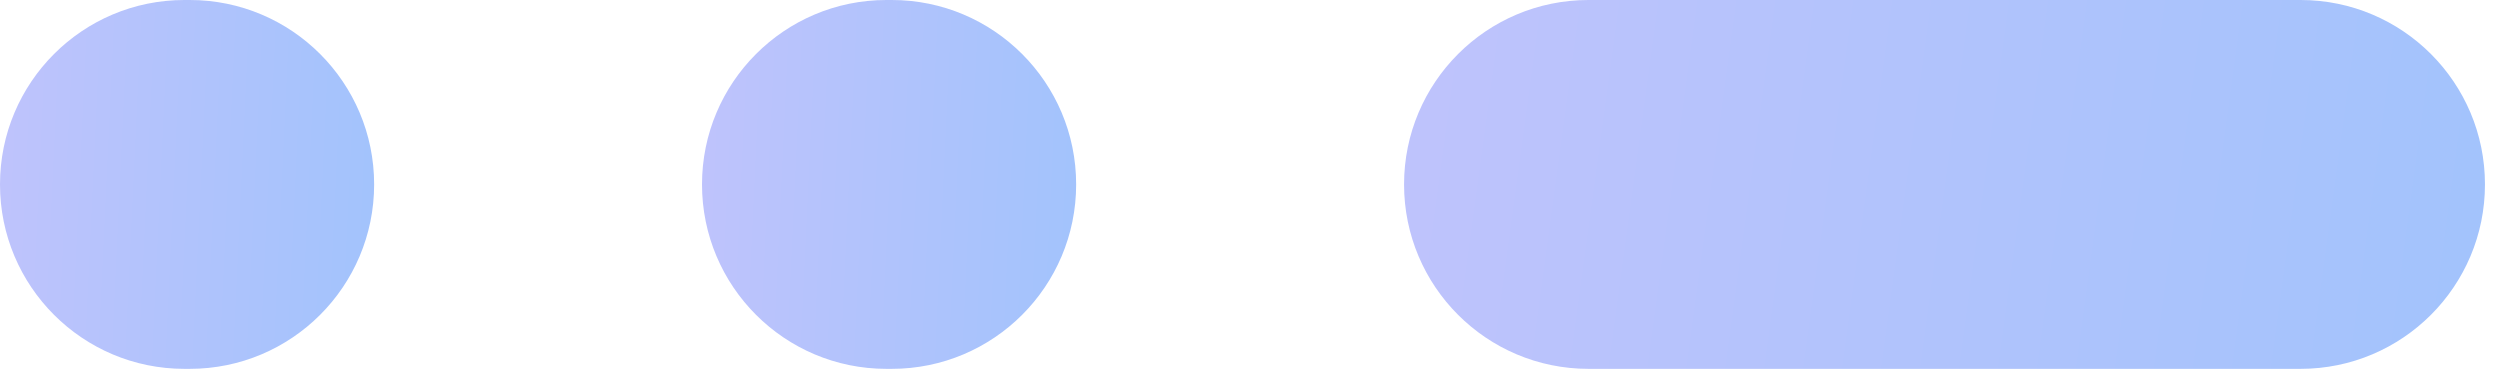
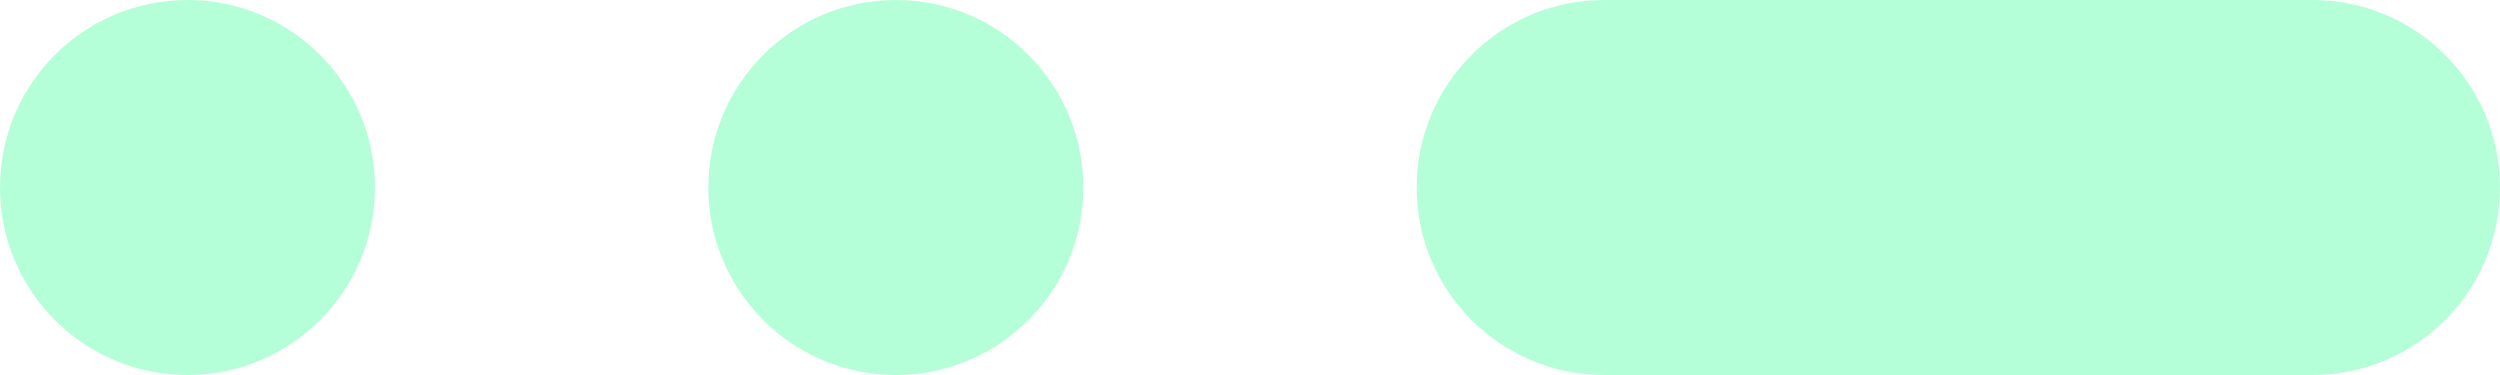
- <svg xmlns="http://www.w3.org/2000/svg" width="61" height="9" viewBox="0 0 61 9" fill="none">
-   <rect x="34.259" width="26.374" height="9" rx="4.5" fill="url(#paint0_linear_12_1201)" />
-   <rect width="9.129" height="9" rx="4.5" fill="url(#paint1_linear_12_1201)" />
-   <rect x="17.129" width="9.129" height="9" rx="4.5" fill="url(#paint2_linear_12_1201)" />
-   <defs>
-     <linearGradient id="paint0_linear_12_1201" x1="34.259" y1="0.217" x2="61.327" y2="3.91" gradientUnits="userSpaceOnUse">
-       <stop stop-color="#BFC3FC" />
-       <stop offset="1" stop-color="#A2C3FC" />
-     </linearGradient>
-     <linearGradient id="paint1_linear_12_1201" x1="-1.11155e-08" y1="0.217" x2="9.523" y2="0.667" gradientUnits="userSpaceOnUse">
-       <stop stop-color="#BFC3FC" />
-       <stop offset="1" stop-color="#A2C3FC" />
-     </linearGradient>
-     <linearGradient id="paint2_linear_12_1201" x1="17.129" y1="0.217" x2="26.652" y2="0.667" gradientUnits="userSpaceOnUse">
-       <stop stop-color="#BFC3FC" />
-       <stop offset="1" stop-color="#A2C3FC" />
-     </linearGradient>
-   </defs>
+ <svg xmlns="http://www.w3.org/2000/svg" width="60" height="9" viewBox="0 0 60 9" fill="none">
+   <rect x="34" width="26" height="9" rx="4.5" fill="#B4FFD8" />
+   <rect width="9" height="9" rx="4.5" fill="#B4FFD8" />
+   <rect x="17" width="9" height="9" rx="4.5" fill="#B4FFD8" />
</svg>
